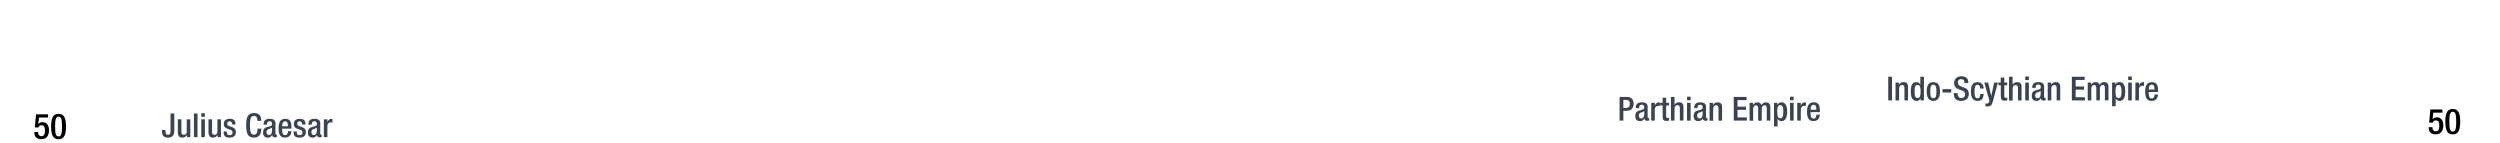
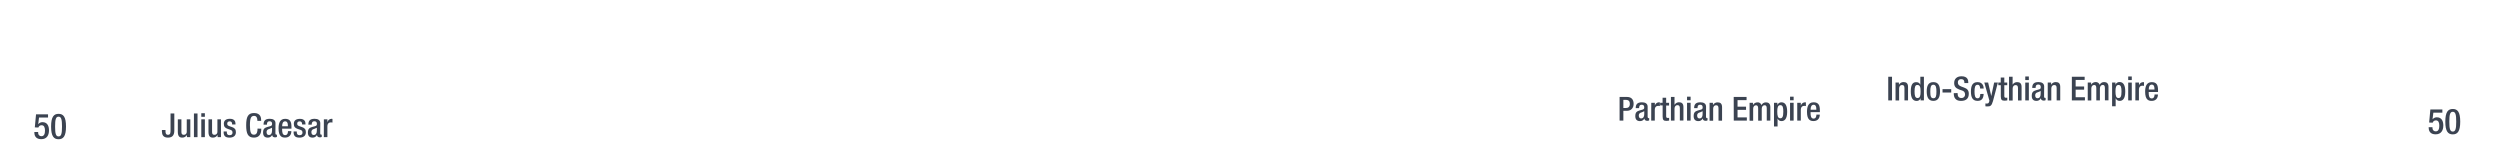
<svg xmlns="http://www.w3.org/2000/svg" viewBox="0 0 1847.91 105">
  <g id="YEARS">
    <g id="Right">
-       <path d="M1795.14,94H1798v.5a2.35,2.35,0,0,0,2.42,2.6c2.08,0,2.63-2,2.63-4.19s-.58-3.92-2.47-3.92a2.34,2.34,0,0,0-2.42,1.69l-2.63-.11.91-9.64h8.87v2.36h-6.66l-.6,4.84.06,0a4,4,0,0,1,3.09-1.43c3.85,0,4.81,3.25,4.81,6.08,0,3.7-1.69,6.51-5.67,6.51-3.3,0-5.15-1.7-5.15-5Z" />
-       <path d="M1813,80.55c3.54,0,5.51,2.21,5.51,9.39s-2,9.39-5.51,9.39-5.51-2.21-5.51-9.39S1809.5,80.55,1813,80.55Zm0,16.7c2,0,2.55-2,2.55-7.31s-.55-7.31-2.55-7.31-2.55,2-2.55,7.31S1811,97.25,1813,97.25Z" />
+       <path d="M1795.14,94H1798v.5a2.35,2.35,0,0,0,2.42,2.6c2.08,0,2.63-2,2.63-4.19s-.58-3.92-2.47-3.92a2.34,2.34,0,0,0-2.42,1.69l-2.63-.11.91-9.64h8.87v2.36h-6.66l-.6,4.84.06,0a4,4,0,0,1,3.09-1.43c3.85,0,4.81,3.25,4.81,6.08,0,3.7-1.69,6.51-5.67,6.51-3.3,0-5.15-1.7-5.15-5Z" fill="#3b4351" />
+       <path d="M1813,80.55c3.54,0,5.51,2.21,5.51,9.39s-2,9.39-5.51,9.39-5.51-2.21-5.51-9.39S1809.5,80.55,1813,80.55Zm0,16.7c2,0,2.55-2,2.55-7.31s-.55-7.31-2.55-7.31-2.55,2-2.55,7.31S1811,97.25,1813,97.25Z" fill="#3b4351" />
    </g>
    <g id="left">
-       <path d="M25.39,97.59H28.2v.5a2.36,2.36,0,0,0,2.42,2.6c2.08,0,2.63-2,2.63-4.19s-.58-3.93-2.47-3.93a2.35,2.35,0,0,0-2.42,1.69l-2.63-.1.91-9.65h8.87v2.37H28.85l-.6,4.84.06,0a4,4,0,0,1,3.09-1.43c3.85,0,4.81,3.25,4.81,6.08,0,3.69-1.69,6.5-5.67,6.5-3.3,0-5.15-1.69-5.15-4.94Z" />
-       <path d="M43.28,84.15c3.54,0,5.51,2.21,5.51,9.39s-2,9.38-5.51,9.38-5.51-2.21-5.51-9.38S39.75,84.15,43.28,84.15Zm0,16.69c2,0,2.55-2,2.55-7.3s-.55-7.31-2.55-7.31-2.55,2-2.55,7.31S41.28,100.84,43.28,100.84Z" />
+       <path d="M25.39,97.59H28.2v.5a2.36,2.36,0,0,0,2.42,2.6c2.08,0,2.63-2,2.63-4.19s-.58-3.93-2.47-3.93a2.35,2.35,0,0,0-2.42,1.69l-2.63-.1.91-9.65h8.87v2.37H28.85l-.6,4.84.06,0a4,4,0,0,1,3.09-1.43c3.85,0,4.81,3.25,4.81,6.08,0,3.69-1.69,6.5-5.67,6.5-3.3,0-5.15-1.69-5.15-4.94Z" fill="#3b4351" />
+       <path d="M43.28,84.15c3.54,0,5.51,2.21,5.51,9.39s-2,9.38-5.51,9.38-5.51-2.21-5.51-9.38S39.75,84.15,43.28,84.15Zm0,16.69c2,0,2.55-2,2.55-7.3s-.55-7.31-2.55-7.31-2.55,2-2.55,7.31S41.28,100.84,43.28,100.84Z" fill="#3b4351" />
    </g>
  </g>
  <g id="Text">
    <g id="Romans">
      <path d="M122.33,96.11V97c0,1.42.29,2.64,1.86,2.64,1.87,0,1.87-1.71,1.87-3.48V83.88h2.79V96.55c0,3.87-1.91,5.17-4.71,5.17-3.6,0-4.38-2.2-4.46-4.48V96.11Z" fill="#3b4351" />
      <path d="M138.18,99.83h-.07a3.77,3.77,0,0,1-3.38,1.89c-2,0-3.29-.9-3.29-4.31V88.2h2.65v9.45c0,1.47.64,2,1.79,2a2.06,2.06,0,0,0,2.16-2.2V88.2h2.64v13.18h-2.5Z" fill="#3b4351" />
      <path d="M143.35,83.88H146v17.5h-2.65Z" fill="#3b4351" />
      <path d="M148.79,83.69h2.64v2.64h-2.64Zm0,4.51h2.64v13.18h-2.64Z" fill="#3b4351" />
      <path d="M160.84,99.83h-.07a3.77,3.77,0,0,1-3.38,1.89c-2,0-3.29-.9-3.29-4.31V88.2h2.65v9.45c0,1.47.64,2,1.79,2a2.06,2.06,0,0,0,2.16-2.2V88.2h2.64v13.18h-2.5Z" fill="#3b4351" />
      <path d="M171.57,92V91.7c0-1-.36-2-1.74-2-1.05,0-1.88.46-1.88,1.71,0,1.05.46,1.45,1.86,1.94l1.69.58c2,.67,2.87,1.72,2.87,3.8,0,2.82-2.09,4-4.73,4-3.33,0-4.34-1.54-4.34-4.09v-.49h2.35v.42c0,1.54.52,2.35,2.06,2.35s2.16-.74,2.16-1.94A1.91,1.91,0,0,0,170.42,96l-2.15-.76c-2-.66-2.82-1.69-2.82-3.8,0-2.48,1.76-3.63,4.51-3.63,3.35,0,4.11,2,4.11,3.6V92Z" fill="#3b4351" />
      <path d="M193.13,95.11v.36c0,3.16-1.29,6.25-5.39,6.25-4.41,0-5.78-2.84-5.78-9.09s1.37-9.09,5.81-9.09c5,0,5.27,3.65,5.27,5.49v.32h-2.8v-.3c0-1.64-.49-3.48-2.5-3.4s-3,1.27-3,6.91.91,7,3,7c2.36,0,2.6-2.57,2.6-4.21v-.29Z" fill="#3b4351" />
      <path d="M203.57,98.63c0,.49.3.94.69.94a1,1,0,0,0,.44-.08v1.72a2.86,2.86,0,0,1-1.3.32c-1.18,0-2.16-.47-2.23-1.74h0a3.41,3.41,0,0,1-3.28,1.93c-2.14,0-3.43-1.15-3.43-3.7,0-2.94,1.29-3.55,3.06-4.14l2.06-.56c.95-.27,1.54-.54,1.54-1.69s-.41-2-1.81-2c-1.77,0-2,1.25-2,2.52h-2.5c0-2.82,1.15-4.34,4.63-4.34,2.33,0,4.19.91,4.19,3.24Zm-2.5-4.21a20,20,0,0,1-2.94,1.22,2.18,2.18,0,0,0-1.08,2.14c0,1.1.54,2,1.64,2,1.6,0,2.38-1.18,2.38-3.14Z" fill="#3b4351" />
      <path d="M208.54,95.13v.76c0,1.76.22,4,2.21,4s2.11-2.13,2.11-2.94h2.5c0,3-1.77,4.75-4.64,4.75-2.15,0-4.82-.64-4.82-6.74,0-3.45.76-7.13,4.87-7.13,3.68,0,4.66,2.23,4.66,5.88v1.4Zm4.24-1.81v-.71c0-1.67-.54-2.94-2-2.94-1.67,0-2.21,1.66-2.21,3.38v.27Z" fill="#3b4351" />
      <path d="M223.29,92V91.7c0-1-.37-2-1.74-2-1.05,0-1.88.46-1.88,1.71,0,1.05.46,1.45,1.86,1.94l1.69.58c2,.67,2.87,1.72,2.87,3.8,0,2.82-2.09,4-4.73,4-3.34,0-4.34-1.54-4.34-4.09v-.49h2.35v.42c0,1.54.52,2.35,2.06,2.35s2.16-.74,2.16-1.94A1.91,1.91,0,0,0,222.14,96L220,95.28c-2-.66-2.81-1.69-2.81-3.8,0-2.48,1.76-3.63,4.51-3.63,3.35,0,4.11,2,4.11,3.6V92Z" fill="#3b4351" />
      <path d="M236.69,98.63c0,.49.3.94.69.94a1,1,0,0,0,.44-.08v1.72a2.83,2.83,0,0,1-1.3.32c-1.17,0-2.15-.47-2.23-1.74h0a3.41,3.41,0,0,1-3.28,1.93c-2.13,0-3.43-1.15-3.43-3.7,0-2.94,1.3-3.55,3.06-4.14l2.06-.56c1-.27,1.55-.54,1.55-1.69s-.42-2-1.82-2c-1.76,0-2,1.25-2,2.52h-2.5c0-2.82,1.15-4.34,4.63-4.34,2.33,0,4.19.91,4.19,3.24Zm-2.49-4.21a20.57,20.57,0,0,1-2.95,1.22,2.17,2.17,0,0,0-1.07,2.14c0,1.1.54,2,1.64,2,1.59,0,2.38-1.18,2.38-3.14Z" fill="#3b4351" />
      <path d="M239.39,88.2H242v2h.05a3.26,3.26,0,0,1,3.07-2.4,1.5,1.5,0,0,1,.63.1v2.7a3.42,3.42,0,0,0-1.1-.15c-1.2,0-2.65.54-2.65,3v7.89h-2.64Z" fill="#3b4351" />
    </g>
    <g id="Indians">
      <path d="M1395.72,56.73h2.79V74.22h-2.79Z" fill="#3b4351" />
      <path d="M1401.11,61h2.5v1.54h.07a3.78,3.78,0,0,1,3.38-1.88c2,0,3.29.9,3.29,3.57v10h-2.65v-9c0-1.76-.47-2.38-1.84-2.38-1.08,0-2.11.81-2.11,2.58v8.84h-2.64Z" fill="#3b4351" />
      <path d="M1419.63,72.61h-.05a2.83,2.83,0,0,1-2.89,2c-3.06,0-4.31-2.6-4.31-7.11,0-5.86,2-6.76,4.06-6.76a3,3,0,0,1,3,1.88h0V56.73h2.65V74.22h-2.5Zm-2.4-9.81c-1.5,0-2.06,1.23-2.06,4.78,0,3,.37,4.88,2.23,4.88s2.23-1.84,2.23-4.68C1419.63,64.62,1419.29,62.8,1417.23,62.8Z" fill="#3b4351" />
      <path d="M1424.16,67.63c0-4.12,1.08-6.93,4.9-6.93s4.93,2.81,4.93,6.93-1.28,6.94-4.93,6.94S1424.16,71.75,1424.16,67.63Zm4.9,5c1.94,0,2.28-1.62,2.28-5,0-2.92-.34-5-2.28-5s-2.25,2-2.25,5C1426.81,71,1427.17,72.61,1429.06,72.61Z" fill="#3b4351" />
      <path d="M1435.85,65.89h6.42v2.5h-6.42Z" fill="#3b4351" />
      <path d="M1447,68.81v.44c0,2.13,1,3.21,2.87,3.21a2.51,2.51,0,0,0,2.64-2.55c0-1.84-.93-2.65-2.5-3.11l-1.91-.66c-2.55-1-3.65-2.31-3.65-4.81,0-3.18,2.18-4.95,5.44-4.95,4.49,0,5,2.8,5,4.61v.39H1452V61c0-1.59-.69-2.52-2.45-2.52a2.24,2.24,0,0,0-2.36,2.52c0,1.5.76,2.26,2.63,3l1.88.69c2.48.88,3.56,2.2,3.56,4.63,0,3.72-2.26,5.27-5.79,5.27-4.33,0-5.31-2.9-5.31-5.35v-.41Z" fill="#3b4351" />
      <path d="M1466.25,69.42c-.19,3.16-1.22,5.15-4.51,5.15-3.82,0-4.9-2.82-4.9-6.94s1.08-6.93,4.9-6.93,4.54,3.11,4.54,4.73h-2.65c0-1.23-.32-2.85-1.89-2.77-1.88,0-2.25,2-2.25,5s.37,5,2.25,5c1.47,0,2-1.2,2-3.19Z" fill="#3b4351" />
      <path d="M1469.56,61l2.28,9.9h.05L1474,61h2.77l-3.62,13.67c-1.06,3.61-1.87,4.1-4.61,4a4.62,4.62,0,0,1-1-.1v-2.1a3.51,3.51,0,0,0,.85.09c.91,0,1.5-.17,1.79-1l.34-1.08L1466.72,61Z" fill="#3b4351" />
      <path d="M1477.05,61h1.82V57.29h2.64V61h2.16v2h-2.16v7.87c0,1,.3,1.39,1.21,1.39a4.91,4.91,0,0,0,1-.07v2a8.44,8.44,0,0,1-2.13.22c-1.77,0-2.67-.51-2.67-3.19V63h-1.82Z" fill="#3b4351" />
      <path d="M1485,56.73h2.65v5.73l.07,0A3.76,3.76,0,0,1,1491,60.7c2,0,3.28.9,3.28,3.57v10h-2.65v-9c0-1.74-.49-2.38-1.83-2.38-1.08,0-2.11.84-2.11,2.58v8.84H1485Z" fill="#3b4351" />
      <path d="M1497,56.53h2.65v2.65H1497Zm0,4.51h2.65V74.22H1497Z" fill="#3b4351" />
      <path d="M1510.91,71.48c0,.49.3.93.69.93a1,1,0,0,0,.44-.07v1.71a2.83,2.83,0,0,1-1.3.32c-1.17,0-2.15-.47-2.23-1.74h0a3.4,3.4,0,0,1-3.28,1.94c-2.13,0-3.43-1.15-3.43-3.7,0-2.94,1.3-3.56,3.06-4.15l2.06-.56c1-.27,1.55-.54,1.55-1.69s-.42-2-1.82-2c-1.76,0-2,1.25-2,2.52h-2.5c0-2.81,1.15-4.33,4.63-4.33,2.33,0,4.19.9,4.19,3.23Zm-2.49-4.22a20.62,20.62,0,0,1-3,1.23,2.16,2.16,0,0,0-1.07,2.13c0,1.1.53,2,1.64,2,1.59,0,2.38-1.18,2.38-3.14Z" fill="#3b4351" />
      <path d="M1513.61,61h2.5v1.54h.07a3.78,3.78,0,0,1,3.38-1.88c2,0,3.29.9,3.29,3.57v10h-2.65v-9c0-1.76-.47-2.38-1.84-2.38-1.08,0-2.11.81-2.11,2.58v8.84h-2.64Z" fill="#3b4351" />
      <path d="M1531.44,56.73h9.46v2.35h-6.66v4.85h6.27v2.35h-6.27v5.59h6.86v2.35h-9.66Z" fill="#3b4351" />
      <path d="M1543.18,61h2.5v1.54h.07a3.69,3.69,0,0,1,3.16-1.88,2.87,2.87,0,0,1,3.07,2,3.59,3.59,0,0,1,3.33-2c1.86,0,3.21.95,3.21,3.5v10h-2.65v-9c0-1.74-.51-2.38-1.59-2.38s-2.11.84-2.11,2.58v8.84h-2.65v-9c0-1.74-.51-2.38-1.61-2.38s-2.09.86-2.09,2.58v8.84h-2.64Z" fill="#3b4351" />
      <path d="M1566.87,74.57a3,3,0,0,1-3-1.89h-.05v5.86h-2.64V61h2.49v1.62h0a3.13,3.13,0,0,1,3-2c3,0,4.24,2.57,4.24,7.1C1570.94,73.34,1568.71,74.57,1566.87,74.57Zm-.95-11.77c-1.82,0-2.24,1.84-2.24,4.68,0,3.17.4,5,2.26,5,1.49,0,2.2-1.13,2.2-4.78C1568.14,64.69,1567.78,62.8,1565.92,62.8Z" fill="#3b4351" />
      <path d="M1573.09,56.53h2.65v2.65h-2.65Zm0,4.51h2.65V74.22h-2.65Z" fill="#3b4351" />
      <path d="M1578.41,61h2.65V63.1h0a3.26,3.26,0,0,1,3.07-2.4,1.53,1.53,0,0,1,.63.09v2.7a3.73,3.73,0,0,0-1.1-.15c-1.2,0-2.64.54-2.64,3v7.89h-2.65Z" fill="#3b4351" />
      <path d="M1588.26,68v.76c0,1.77.22,4,2.2,4s2.11-2.13,2.11-2.94h2.5c0,3-1.76,4.76-4.63,4.76-2.16,0-4.83-.64-4.83-6.74,0-3.46.76-7.13,4.88-7.13,3.67,0,4.65,2.23,4.65,5.88V68Zm4.24-1.81v-.71c0-1.67-.54-2.94-2-2.94-1.66,0-2.2,1.67-2.2,3.38v.27Z" fill="#3b4351" />
    </g>
    <g id="Parthian_Empire" data-name="Parthian Empire">
      <path d="M1197.14,71.66h5.54c3.36,0,4.83,2.1,4.83,5.09,0,3.14-1.87,5.17-5.13,5.17h-2.45v7.23h-2.79Zm2.79,8.16h2c1.49,0,2.79-.79,2.79-3,0-1.88-.76-3-3-3h-1.79Z" fill="#3b4351" />
      <path d="M1217.87,86.41c0,.49.29.93.69.93a1,1,0,0,0,.44-.07V89a2.86,2.86,0,0,1-1.3.32c-1.18,0-2.16-.47-2.23-1.74h0a3.41,3.41,0,0,1-3.29,1.94c-2.13,0-3.43-1.15-3.43-3.7,0-2.94,1.3-3.56,3.07-4.14l2-.57c1-.27,1.55-.54,1.55-1.69s-.42-2-1.81-2c-1.77,0-2,1.25-2,2.52h-2.5c0-2.81,1.15-4.33,4.63-4.33,2.33,0,4.19.9,4.19,3.23Zm-2.5-4.22a20.5,20.5,0,0,1-2.94,1.23,2.17,2.17,0,0,0-1.08,2.13c0,1.1.54,2,1.64,2,1.59,0,2.38-1.18,2.38-3.14Z" fill="#3b4351" />
      <path d="M1220.56,76h2.65V78h0a3.25,3.25,0,0,1,3.06-2.4,1.61,1.61,0,0,1,.64.09v2.7a3.87,3.87,0,0,0-1.11-.15c-1.2,0-2.64.54-2.64,3v7.89h-2.65Z" fill="#3b4351" />
      <path d="M1227.1,76h1.82V72.22h2.64V76h2.16v2h-2.16V85.8c0,1,.3,1.39,1.2,1.39a5.1,5.1,0,0,0,1-.07v2a8.55,8.55,0,0,1-2.13.22c-1.77,0-2.67-.51-2.67-3.18V77.93h-1.82Z" fill="#3b4351" />
      <path d="M1235.09,71.66h2.65v5.73l.07,0a3.76,3.76,0,0,1,3.23-1.81c2,0,3.29.9,3.29,3.58v9.94h-2.65v-9c0-1.74-.49-2.38-1.84-2.38-1.07,0-2.1.84-2.1,2.58v8.84h-2.65Z" fill="#3b4351" />
      <path d="M1247,71.46h2.64v2.65H1247Zm0,4.51h2.64V89.15H1247Z" fill="#3b4351" />
      <path d="M1261,86.41c0,.49.3.93.69.93a1,1,0,0,0,.44-.07V89a2.83,2.83,0,0,1-1.3.32c-1.17,0-2.15-.47-2.23-1.74h0a3.4,3.4,0,0,1-3.28,1.94c-2.13,0-3.43-1.15-3.43-3.7,0-2.94,1.3-3.56,3.06-4.14l2.06-.57c1-.27,1.54-.54,1.54-1.69s-.41-2-1.81-2c-1.76,0-2,1.25-2,2.52h-2.5c0-2.81,1.15-4.33,4.63-4.33,2.33,0,4.19.9,4.19,3.23Zm-2.5-4.22a20,20,0,0,1-2.94,1.23,2.17,2.17,0,0,0-1.08,2.13c0,1.1.54,2,1.65,2,1.59,0,2.37-1.18,2.37-3.14Z" fill="#3b4351" />
      <path d="M1263.66,76h2.49v1.54h.08a3.78,3.78,0,0,1,3.38-1.88c2,0,3.28.9,3.28,3.58v9.94h-2.64v-9c0-1.76-.47-2.38-1.84-2.38-1.08,0-2.11.81-2.11,2.58v8.84h-2.64Z" fill="#3b4351" />
      <path d="M1281.49,71.66H1291V74h-6.67v4.85h6.28v2.35h-6.28V86.8h6.87v2.35h-9.66Z" fill="#3b4351" />
      <path d="M1293.23,76h2.5v1.54h.07a3.69,3.69,0,0,1,3.16-1.88,2.85,2.85,0,0,1,3.06,2,3.6,3.6,0,0,1,3.34-2c1.86,0,3.21,1,3.21,3.5v10h-2.65v-9c0-1.74-.51-2.38-1.59-2.38s-2.11.84-2.11,2.58v8.84h-2.65v-9c0-1.74-.51-2.38-1.61-2.38s-2.09.86-2.09,2.58v8.84h-2.64Z" fill="#3b4351" />
      <path d="M1316.92,89.5a3,3,0,0,1-3-1.89h0v5.86h-2.65V76h2.5v1.62h0a3.13,3.13,0,0,1,3-2c3,0,4.24,2.57,4.24,7.1C1321,88.27,1318.76,89.5,1316.92,89.5Zm-1-11.77c-1.81,0-2.23,1.84-2.23,4.69,0,3.16.4,5,2.26,5,1.49,0,2.2-1.13,2.2-4.78C1318.19,79.62,1317.83,77.73,1316,77.73Z" fill="#3b4351" />
      <path d="M1323.14,71.46h2.65v2.65h-2.65Zm0,4.51h2.65V89.15h-2.65Z" fill="#3b4351" />
      <path d="M1328.46,76h2.64V78h.05a3.26,3.26,0,0,1,3.07-2.4,1.56,1.56,0,0,1,.63.09v2.7a3.73,3.73,0,0,0-1.1-.15c-1.2,0-2.65.54-2.65,3v7.89h-2.64Z" fill="#3b4351" />
      <path d="M1338.31,82.9v.76c0,1.77.22,4,2.2,4s2.11-2.13,2.11-2.94h2.5c0,3-1.77,4.76-4.63,4.76-2.16,0-4.83-.64-4.83-6.74,0-3.46.76-7.13,4.88-7.13,3.67,0,4.65,2.23,4.65,5.88V82.9Zm4.24-1.81v-.71c0-1.67-.54-2.94-2-2.94-1.67,0-2.2,1.67-2.2,3.38v.27Z" fill="#3b4351" />
    </g>
  </g>
</svg>
